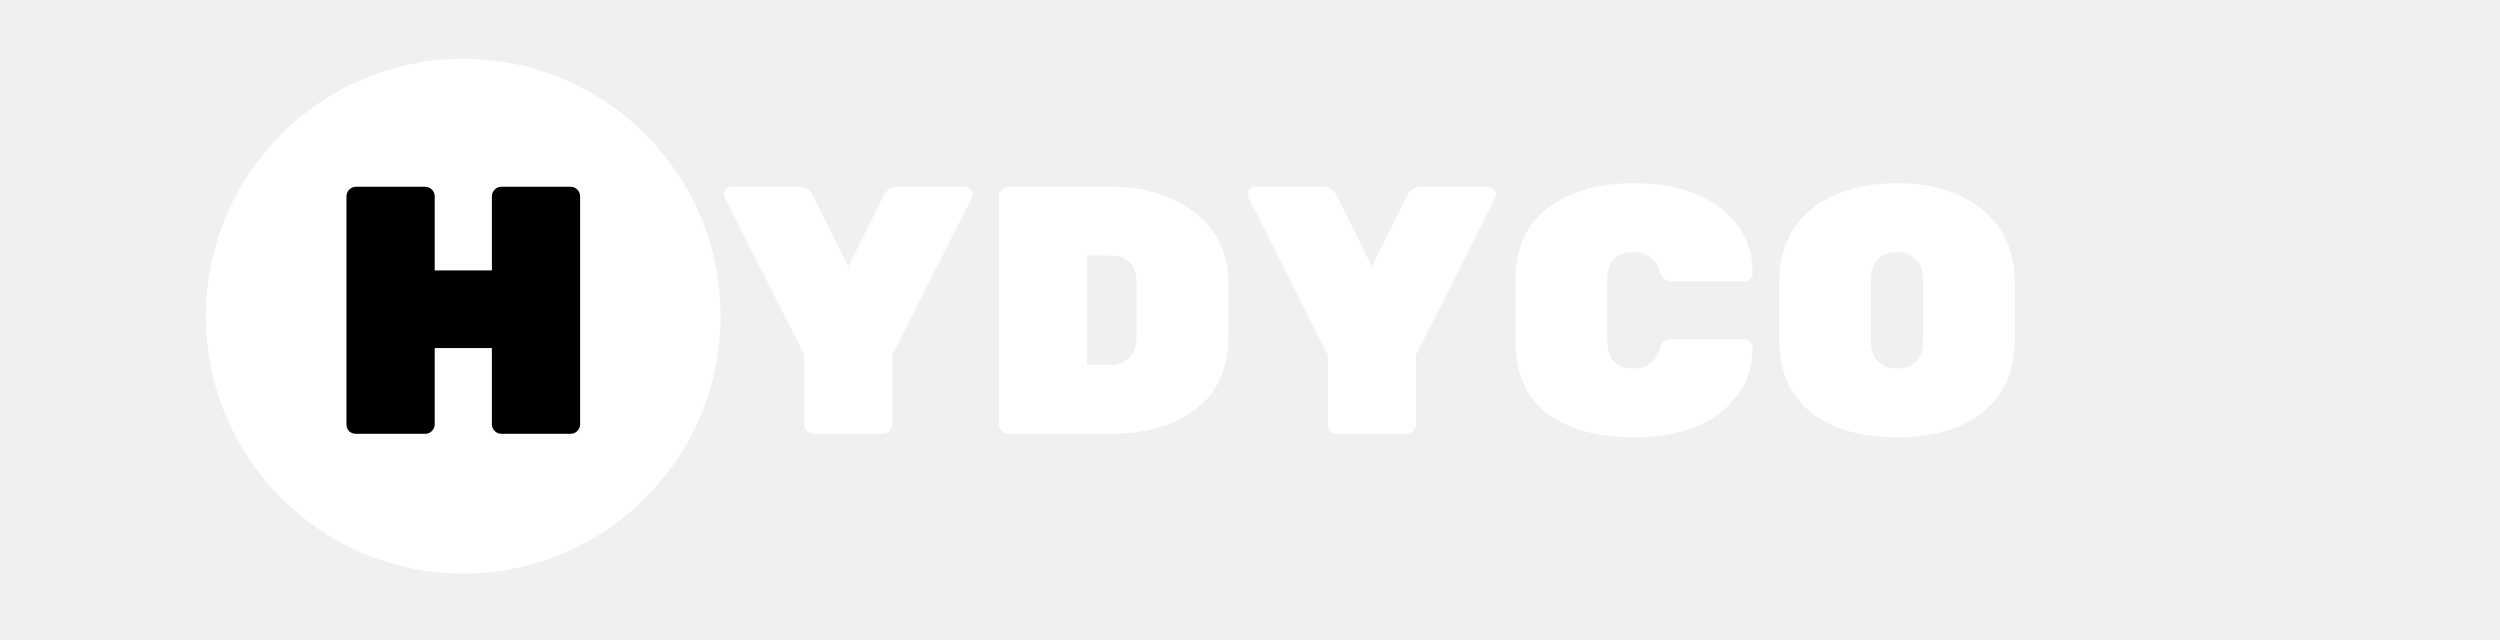
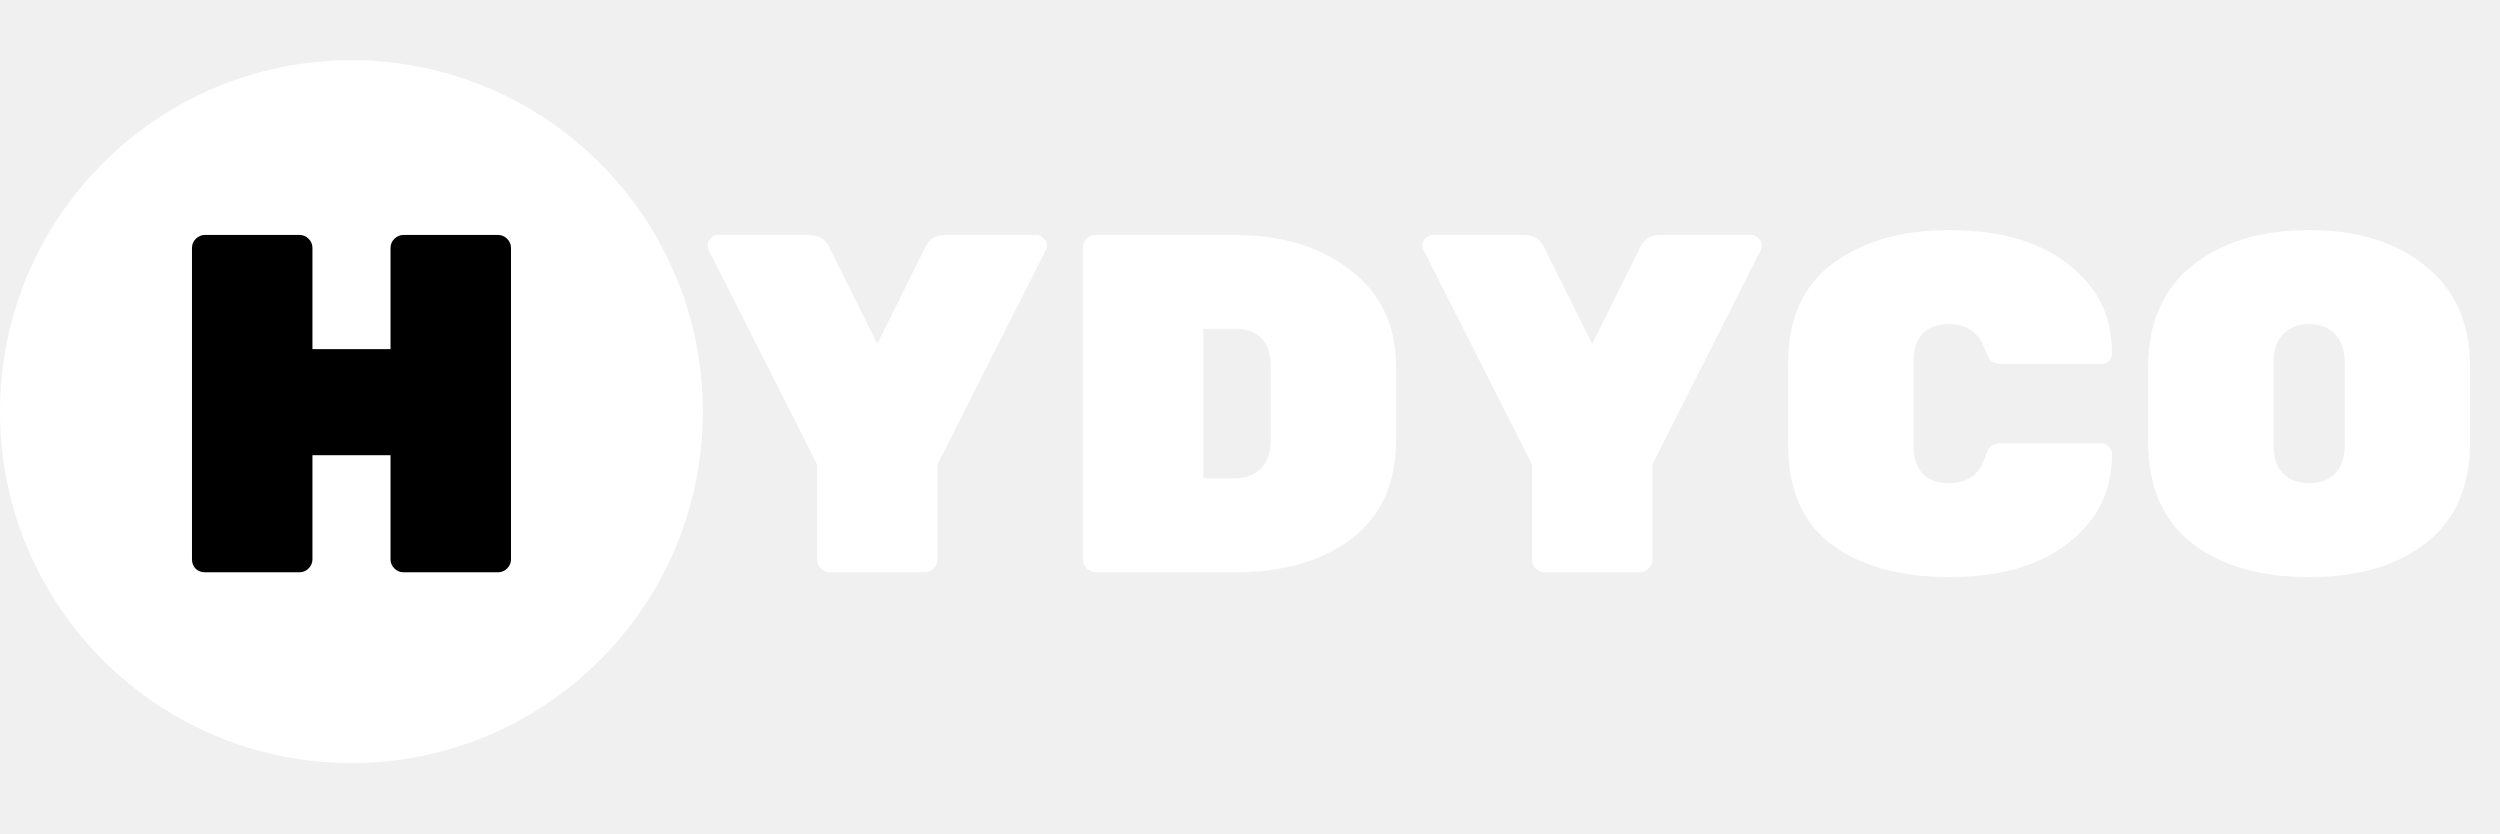
- <svg xmlns="http://www.w3.org/2000/svg" width="340" height="87" viewBox="0 0 340 87" fill="none">
-   <circle cx="63" cy="43" r="35" fill="white" />
-   <path d="M120.08 59H110.672C110.32 59 110.016 58.872 109.76 58.616C109.504 58.36 109.376 58.056 109.376 57.704V48.248L98.576 26.888C98.512 26.76 98.48 26.584 98.48 26.36C98.48 26.136 98.576 25.928 98.768 25.736C98.992 25.512 99.248 25.4 99.536 25.4H108.56C109.52 25.4 110.192 25.8 110.576 26.6L115.376 36.248L120.176 26.6C120.56 25.8 121.232 25.4 122.192 25.4H131.216C131.504 25.4 131.744 25.512 131.936 25.736C132.16 25.928 132.272 26.136 132.272 26.36C132.272 26.584 132.24 26.76 132.176 26.888L121.376 48.248V57.704C121.376 58.056 121.248 58.36 120.992 58.616C120.736 58.872 120.432 59 120.08 59ZM137.15 25.4H150.974C155.646 25.4 159.486 26.568 162.494 28.904C165.534 31.208 167.054 34.44 167.054 38.6V45.752C167.054 50.104 165.582 53.4 162.638 55.64C159.694 57.88 155.822 59 151.022 59H137.15C136.798 59 136.494 58.872 136.238 58.616C135.982 58.36 135.854 58.056 135.854 57.704V26.696C135.854 26.344 135.982 26.04 136.238 25.784C136.494 25.528 136.798 25.4 137.15 25.4ZM147.854 34.76V49.64H150.974C152.062 49.64 152.926 49.32 153.566 48.68C154.238 48.008 154.574 47.032 154.574 45.752V38.6C154.574 36.04 153.374 34.76 150.974 34.76H147.854ZM191.283 59H181.875C181.523 59 181.219 58.872 180.963 58.616C180.707 58.36 180.579 58.056 180.579 57.704V48.248L169.779 26.888C169.715 26.76 169.683 26.584 169.683 26.36C169.683 26.136 169.779 25.928 169.971 25.736C170.195 25.512 170.451 25.4 170.739 25.4H179.763C180.723 25.4 181.395 25.8 181.779 26.6L186.579 36.248L191.379 26.6C191.763 25.8 192.435 25.4 193.395 25.4H202.419C202.707 25.4 202.947 25.512 203.139 25.736C203.363 25.928 203.475 26.136 203.475 26.36C203.475 26.584 203.443 26.76 203.379 26.888L192.579 48.248V57.704C192.579 58.056 192.451 58.36 192.195 58.616C191.939 58.872 191.635 59 191.283 59ZM218.578 38.168V46.232C218.578 48.824 219.762 50.12 222.13 50.12C223.954 50.12 225.154 49.256 225.73 47.528C225.89 46.984 226.082 46.616 226.306 46.424C226.562 46.232 226.962 46.136 227.506 46.136H237.298C237.586 46.136 237.826 46.248 238.018 46.472C238.242 46.664 238.354 46.904 238.354 47.192C238.354 49.976 237.554 52.312 235.954 54.2C233.01 57.72 228.418 59.48 222.178 59.48C217.282 59.48 213.378 58.408 210.466 56.264C207.554 54.088 206.098 50.76 206.098 46.28V38.12C206.098 33.736 207.586 30.44 210.562 28.232C213.538 26.024 217.41 24.92 222.178 24.92C228.418 24.92 233.01 26.68 235.954 30.2C237.554 32.088 238.354 34.424 238.354 37.208C238.354 37.496 238.242 37.752 238.018 37.976C237.826 38.168 237.586 38.264 237.298 38.264H227.506C226.994 38.264 226.61 38.168 226.354 37.976C226.13 37.784 225.922 37.416 225.73 36.872C225.122 35.144 223.922 34.28 222.13 34.28C219.762 34.28 218.578 35.576 218.578 38.168ZM246.325 28.472C249.269 26.104 253.157 24.92 257.989 24.92C262.821 24.92 266.693 26.12 269.605 28.52C272.549 30.888 274.021 34.232 274.021 38.552V46.04C274.021 50.424 272.565 53.768 269.653 56.072C266.773 58.344 262.885 59.48 257.989 59.48C253.093 59.48 249.189 58.344 246.277 56.072C243.397 53.768 241.957 50.424 241.957 46.04V38.552C241.957 34.2 243.413 30.84 246.325 28.472ZM255.397 49.16C256.037 49.8 256.901 50.12 257.989 50.12C259.077 50.12 259.941 49.8 260.581 49.16C261.221 48.52 261.541 47.544 261.541 46.232V38.168C261.541 36.888 261.221 35.928 260.581 35.288C259.941 34.616 259.077 34.28 257.989 34.28C256.901 34.28 256.037 34.616 255.397 35.288C254.757 35.928 254.437 36.888 254.437 38.168V46.232C254.437 47.544 254.757 48.52 255.397 49.16Z" fill="white" />
-   <path d="M68.192 25.4H77.6C77.952 25.4 78.256 25.528 78.512 25.784C78.768 26.04 78.896 26.344 78.896 26.696V57.704C78.896 58.056 78.768 58.36 78.512 58.616C78.256 58.872 77.952 59 77.6 59H68.192C67.84 59 67.536 58.872 67.28 58.616C67.024 58.36 66.896 58.056 66.896 57.704V47.336H59.12V57.704C59.12 58.056 58.992 58.36 58.736 58.616C58.48 58.872 58.176 59 57.824 59H48.416C48.064 59 47.76 58.888 47.504 58.664C47.248 58.408 47.12 58.088 47.12 57.704V26.696C47.12 26.344 47.248 26.04 47.504 25.784C47.76 25.528 48.064 25.4 48.416 25.4H57.824C58.176 25.4 58.48 25.528 58.736 25.784C58.992 26.04 59.12 26.344 59.12 26.696V36.776H66.896V26.696C66.896 26.344 67.024 26.04 67.28 25.784C67.536 25.528 67.84 25.4 68.192 25.4Z" fill="black" />
+ <svg xmlns="http://www.w3.org/2000/svg" width="249" height="83" viewBox="0 0 249 83" fill="none">
+   <path d="M92.08 57H82.672C82.32 57 82.016 56.872 81.76 56.616C81.504 56.36 81.376 56.056 81.376 55.704V46.248L70.576 24.888C70.512 24.76 70.48 24.584 70.48 24.36C70.48 24.136 70.576 23.928 70.768 23.736C70.992 23.512 71.248 23.4 71.536 23.4H80.56C81.52 23.4 82.192 23.8 82.576 24.6L87.376 34.248L92.176 24.6C92.56 23.8 93.232 23.4 94.192 23.4H103.216C103.504 23.4 103.744 23.512 103.936 23.736C104.16 23.928 104.272 24.136 104.272 24.36C104.272 24.584 104.24 24.76 104.176 24.888L93.376 46.248V55.704C93.376 56.056 93.248 56.36 92.992 56.616C92.736 56.872 92.432 57 92.08 57ZM109.15 23.4H122.974C127.646 23.4 131.486 24.568 134.494 26.904C137.534 29.208 139.054 32.44 139.054 36.6V43.752C139.054 48.104 137.582 51.4 134.638 53.64C131.694 55.88 127.822 57 123.022 57H109.15C108.798 57 108.494 56.872 108.238 56.616C107.982 56.36 107.854 56.056 107.854 55.704V24.696C107.854 24.344 107.982 24.04 108.238 23.784C108.494 23.528 108.798 23.4 109.15 23.4ZM119.854 32.76V47.64H122.974C124.062 47.64 124.926 47.32 125.566 46.68C126.238 46.008 126.574 45.032 126.574 43.752V36.6C126.574 34.04 125.374 32.76 122.974 32.76H119.854ZM163.283 57H153.875C153.523 57 153.219 56.872 152.963 56.616C152.707 56.36 152.579 56.056 152.579 55.704V46.248L141.779 24.888C141.715 24.76 141.683 24.584 141.683 24.36C141.683 24.136 141.779 23.928 141.971 23.736C142.195 23.512 142.451 23.4 142.739 23.4H151.763C152.723 23.4 153.395 23.8 153.779 24.6L158.579 34.248L163.379 24.6C163.763 23.8 164.435 23.4 165.395 23.4H174.419C174.707 23.4 174.947 23.512 175.139 23.736C175.363 23.928 175.475 24.136 175.475 24.36C175.475 24.584 175.443 24.76 175.379 24.888L164.579 46.248V55.704C164.579 56.056 164.451 56.36 164.195 56.616C163.939 56.872 163.635 57 163.283 57ZM190.578 36.168V44.232C190.578 46.824 191.762 48.12 194.13 48.12C195.954 48.12 197.154 47.256 197.73 45.528C197.89 44.984 198.082 44.616 198.306 44.424C198.562 44.232 198.962 44.136 199.506 44.136H209.298C209.586 44.136 209.826 44.248 210.018 44.472C210.242 44.664 210.354 44.904 210.354 45.192C210.354 47.976 209.554 50.312 207.954 52.2C205.01 55.72 200.418 57.48 194.178 57.48C189.282 57.48 185.378 56.408 182.466 54.264C179.554 52.088 178.098 48.76 178.098 44.28V36.12C178.098 31.736 179.586 28.44 182.562 26.232C185.538 24.024 189.41 22.92 194.178 22.92C200.418 22.92 205.01 24.68 207.954 28.2C209.554 30.088 210.354 32.424 210.354 35.208C210.354 35.496 210.242 35.752 210.018 35.976C209.826 36.168 209.586 36.264 209.298 36.264H199.506C198.994 36.264 198.61 36.168 198.354 35.976C198.13 35.784 197.922 35.416 197.73 34.872C197.122 33.144 195.922 32.28 194.13 32.28C191.762 32.28 190.578 33.576 190.578 36.168ZM218.325 26.472C221.269 24.104 225.157 22.92 229.989 22.92C234.821 22.92 238.693 24.12 241.605 26.52C244.549 28.888 246.021 32.232 246.021 36.552V44.04C246.021 48.424 244.565 51.768 241.653 54.072C238.773 56.344 234.885 57.48 229.989 57.48C225.093 57.48 221.189 56.344 218.277 54.072C215.397 51.768 213.957 48.424 213.957 44.04V36.552C213.957 32.2 215.413 28.84 218.325 26.472ZM227.397 47.16C228.037 47.8 228.901 48.12 229.989 48.12C231.077 48.12 231.941 47.8 232.581 47.16C233.221 46.52 233.541 45.544 233.541 44.232V36.168C233.541 34.888 233.221 33.928 232.581 33.288C231.941 32.616 231.077 32.28 229.989 32.28C228.901 32.28 228.037 32.616 227.397 33.288C226.757 33.928 226.437 34.888 226.437 36.168V44.232C226.437 45.544 226.757 46.52 227.397 47.16Z" fill="white" />
+   <circle cx="35" cy="41" r="35" fill="white" />
+   <path d="M40.192 23.4H49.6C49.952 23.4 50.256 23.528 50.512 23.784C50.768 24.04 50.896 24.344 50.896 24.696V55.704C50.896 56.056 50.768 56.36 50.512 56.616C50.256 56.872 49.952 57 49.6 57H40.192C39.84 57 39.536 56.872 39.28 56.616C39.024 56.36 38.896 56.056 38.896 55.704V45.336H31.12V55.704C31.12 56.056 30.992 56.36 30.736 56.616C30.48 56.872 30.176 57 29.824 57H20.416C20.064 57 19.76 56.888 19.504 56.664C19.248 56.408 19.12 56.088 19.12 55.704V24.696C19.12 24.344 19.248 24.04 19.504 23.784C19.76 23.528 20.064 23.4 20.416 23.4H29.824C30.176 23.4 30.48 23.528 30.736 23.784C30.992 24.04 31.12 24.344 31.12 24.696V34.776H38.896V24.696C38.896 24.344 39.024 24.04 39.28 23.784C39.536 23.528 39.84 23.4 40.192 23.4Z" fill="black" />
</svg>
